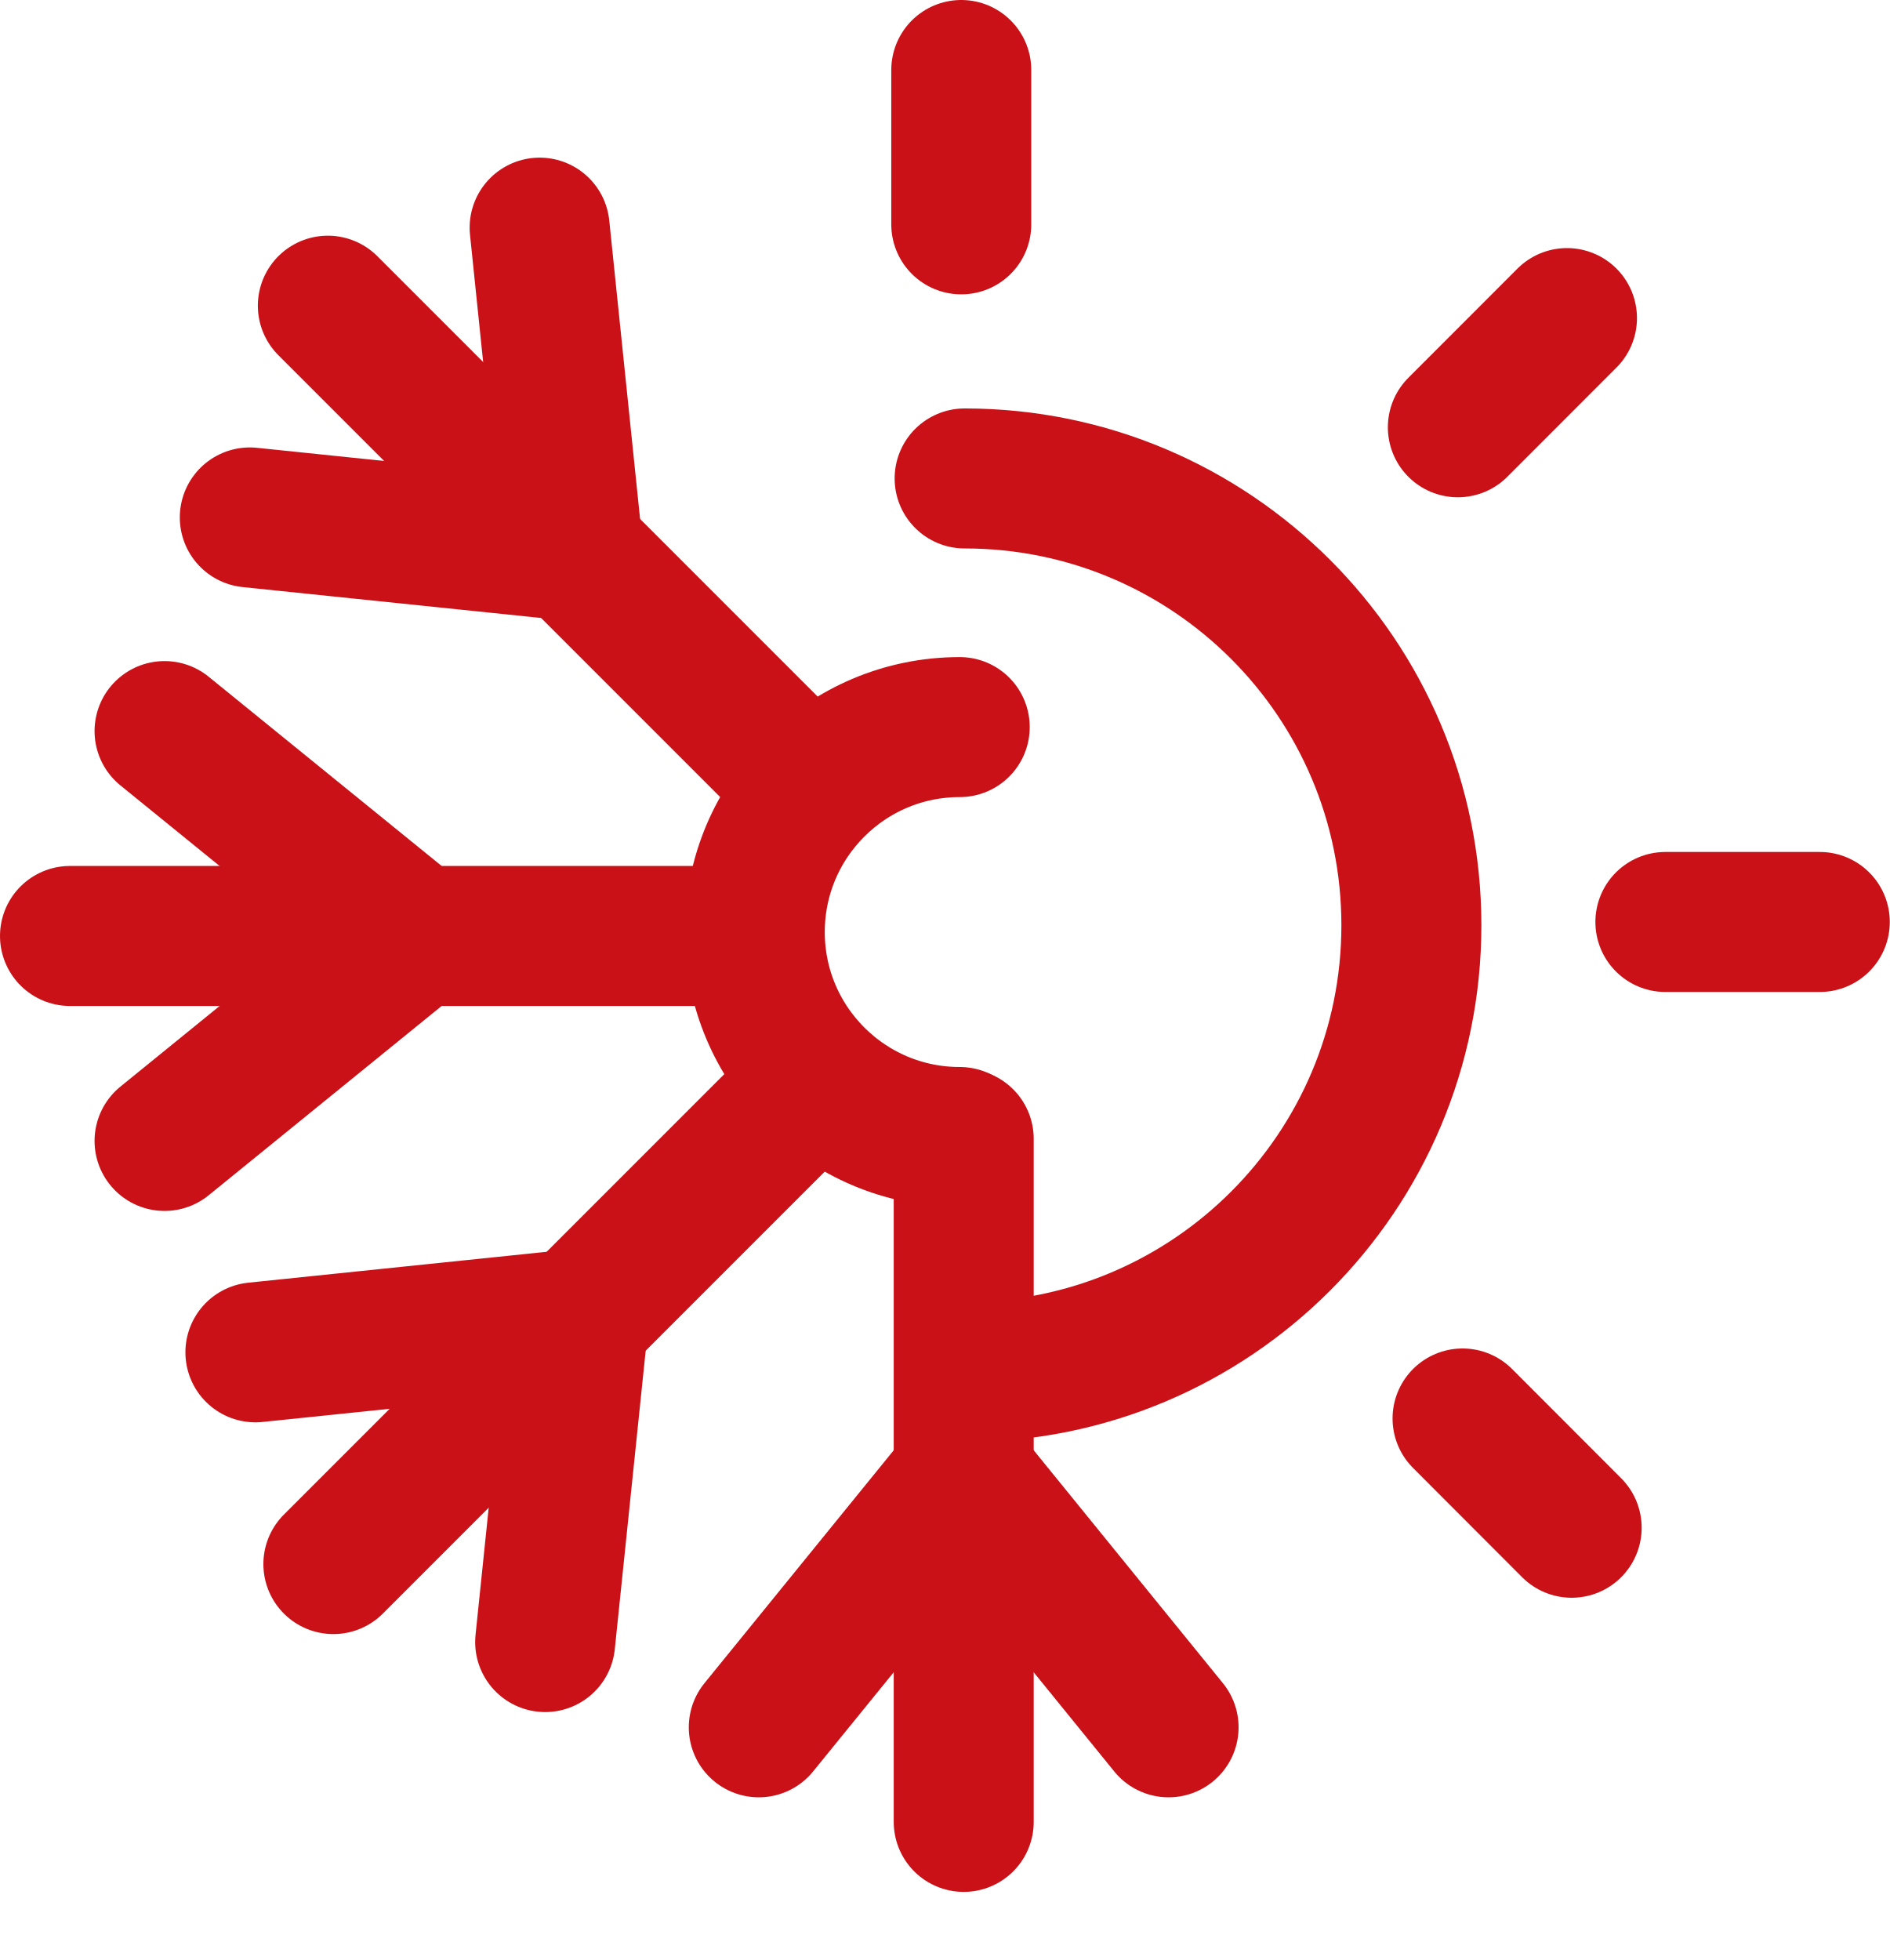
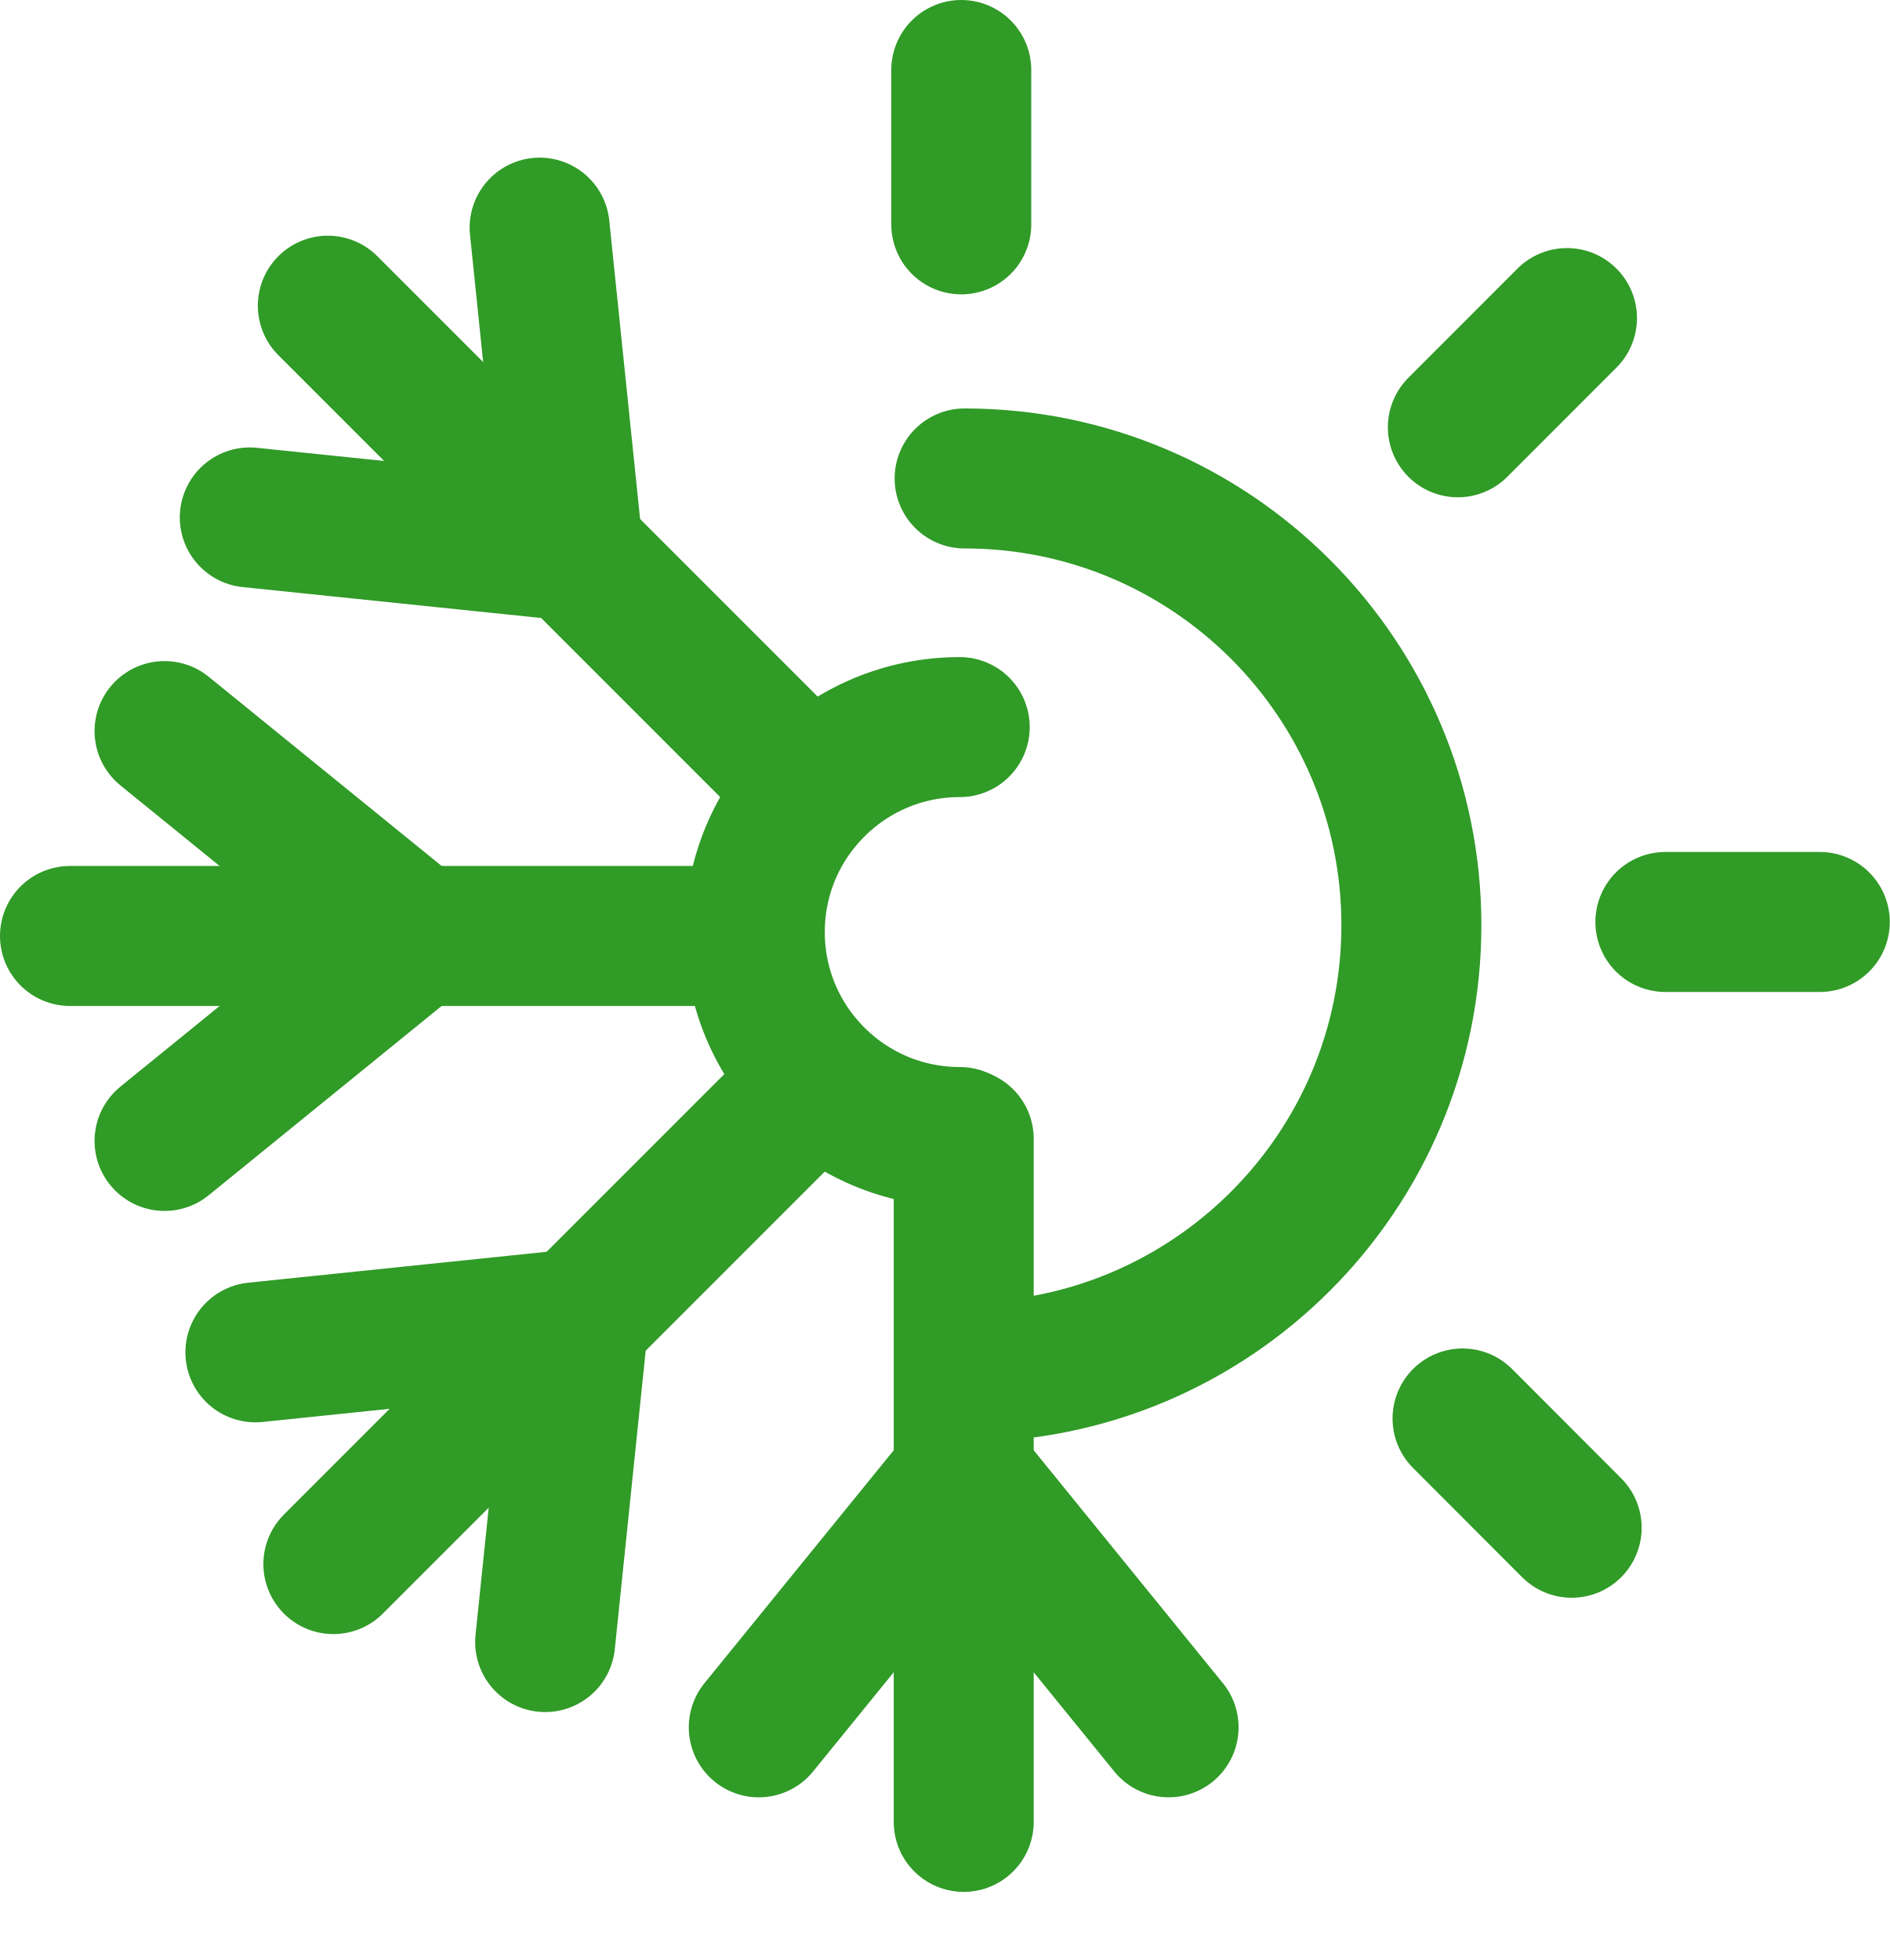
<svg xmlns="http://www.w3.org/2000/svg" width="27" height="28" viewBox="0 0 27 28" fill="none">
-   <path d="M13.782 19.601C17.307 19.601 20.165 16.743 20.165 13.218C20.165 9.693 17.307 6.835 13.782 6.835" stroke="#CA1118" stroke-width="2" stroke-miterlimit="10" stroke-linecap="round" stroke-linejoin="round" />
-   <path d="M13.734 3.205V1" stroke="#CA1118" stroke-width="2" stroke-miterlimit="10" stroke-linecap="round" stroke-linejoin="round" />
-   <path d="M20.896 20.264L22.455 21.825" stroke="#CA1118" stroke-width="2" stroke-miterlimit="10" stroke-linecap="round" stroke-linejoin="round" />
-   <path d="M23.794 13.171H26" stroke="#CA1118" stroke-width="2" stroke-miterlimit="10" stroke-linecap="round" stroke-linejoin="round" />
-   <path d="M20.829 6.104L22.388 4.544" stroke="#CA1118" stroke-width="2" stroke-miterlimit="10" stroke-linecap="round" stroke-linejoin="round" />
-   <path d="M13.712 16.243C12.095 16.243 10.784 14.932 10.784 13.315C10.784 11.698 12.095 10.387 13.712 10.387" stroke="#CA1118" stroke-width="2" stroke-miterlimit="10" stroke-linecap="round" stroke-linejoin="round" />
-   <path d="M11.584 11.267L4.684 4.367" stroke="#CA1118" stroke-width="2" stroke-miterlimit="10" stroke-linecap="round" stroke-linejoin="round" />
-   <path d="M8.187 7.87L3.569 7.392" stroke="#CA1118" stroke-width="2" stroke-miterlimit="10" stroke-linecap="round" stroke-linejoin="round" />
-   <path d="M8.187 7.87L7.71 3.252" stroke="#CA1118" stroke-width="2" stroke-miterlimit="10" stroke-linecap="round" stroke-linejoin="round" />
-   <path d="M10.759 13.371H1" stroke="#CA1118" stroke-width="2" stroke-miterlimit="10" stroke-linecap="round" stroke-linejoin="round" />
-   <path d="M5.955 13.371L2.351 16.299" stroke="#CA1118" stroke-width="2" stroke-miterlimit="10" stroke-linecap="round" stroke-linejoin="round" />
-   <path d="M5.955 13.371L2.351 10.444" stroke="#CA1118" stroke-width="2" stroke-miterlimit="10" stroke-linecap="round" stroke-linejoin="round" />
-   <path d="M11.664 15.443L4.763 22.344" stroke="#CA1118" stroke-width="2" stroke-miterlimit="10" stroke-linecap="round" stroke-linejoin="round" />
-   <path d="M8.267 18.841L7.789 23.458" stroke="#CA1118" stroke-width="2" stroke-miterlimit="10" stroke-linecap="round" stroke-linejoin="round" />
-   <path d="M8.267 18.841L3.649 19.319" stroke="#CA1118" stroke-width="2" stroke-miterlimit="10" stroke-linecap="round" stroke-linejoin="round" />
-   <path d="M13.769 16.269V26.027" stroke="#CA1118" stroke-width="2" stroke-miterlimit="10" stroke-linecap="round" stroke-linejoin="round" />
-   <path d="M13.769 21.073L16.696 24.676" stroke="#CA1118" stroke-width="2" stroke-miterlimit="10" stroke-linecap="round" stroke-linejoin="round" />
-   <path d="M13.769 21.073L10.841 24.676" stroke="#CA1118" stroke-width="2" stroke-miterlimit="10" stroke-linecap="round" stroke-linejoin="round" />
+   <path d="M13.782 19.601C17.307 19.601 20.165 16.743 20.165 13.218C20.165 9.693 17.307 6.835 13.782 6.835" stroke="#309B27" stroke-width="2" stroke-miterlimit="10" stroke-linecap="round" stroke-linejoin="round" />
+   <path d="M13.734 3.205V1" stroke="#309B27" stroke-width="2" stroke-miterlimit="10" stroke-linecap="round" stroke-linejoin="round" />
+   <path d="M20.896 20.264L22.455 21.825" stroke="#309B27" stroke-width="2" stroke-miterlimit="10" stroke-linecap="round" stroke-linejoin="round" />
+   <path d="M23.794 13.171H26" stroke="#309B27" stroke-width="2" stroke-miterlimit="10" stroke-linecap="round" stroke-linejoin="round" />
+   <path d="M20.829 6.104L22.388 4.544" stroke="#309B27" stroke-width="2" stroke-miterlimit="10" stroke-linecap="round" stroke-linejoin="round" />
+   <path d="M13.712 16.243C12.095 16.243 10.784 14.932 10.784 13.315C10.784 11.698 12.095 10.387 13.712 10.387" stroke="#309B27" stroke-width="2" stroke-miterlimit="10" stroke-linecap="round" stroke-linejoin="round" />
+   <path d="M11.584 11.267L4.684 4.367" stroke="#309B27" stroke-width="2" stroke-miterlimit="10" stroke-linecap="round" stroke-linejoin="round" />
+   <path d="M8.187 7.87L3.569 7.392" stroke="#309B27" stroke-width="2" stroke-miterlimit="10" stroke-linecap="round" stroke-linejoin="round" />
+   <path d="M8.187 7.87L7.71 3.252" stroke="#309B27" stroke-width="2" stroke-miterlimit="10" stroke-linecap="round" stroke-linejoin="round" />
+   <path d="M10.759 13.371H1" stroke="#309B27" stroke-width="2" stroke-miterlimit="10" stroke-linecap="round" stroke-linejoin="round" />
+   <path d="M5.955 13.371L2.351 16.299" stroke="#309B27" stroke-width="2" stroke-miterlimit="10" stroke-linecap="round" stroke-linejoin="round" />
+   <path d="M5.955 13.371L2.351 10.444" stroke="#309B27" stroke-width="2" stroke-miterlimit="10" stroke-linecap="round" stroke-linejoin="round" />
+   <path d="M11.664 15.443L4.763 22.344" stroke="#309B27" stroke-width="2" stroke-miterlimit="10" stroke-linecap="round" stroke-linejoin="round" />
+   <path d="M8.267 18.841L7.789 23.458" stroke="#309B27" stroke-width="2" stroke-miterlimit="10" stroke-linecap="round" stroke-linejoin="round" />
+   <path d="M8.267 18.841L3.649 19.319" stroke="#309B27" stroke-width="2" stroke-miterlimit="10" stroke-linecap="round" stroke-linejoin="round" />
+   <path d="M13.769 16.269V26.027" stroke="#309B27" stroke-width="2" stroke-miterlimit="10" stroke-linecap="round" stroke-linejoin="round" />
+   <path d="M13.769 21.073L16.696 24.676" stroke="#309B27" stroke-width="2" stroke-miterlimit="10" stroke-linecap="round" stroke-linejoin="round" />
+   <path d="M13.769 21.073L10.841 24.676" stroke="#309B27" stroke-width="2" stroke-miterlimit="10" stroke-linecap="round" stroke-linejoin="round" />
</svg>
